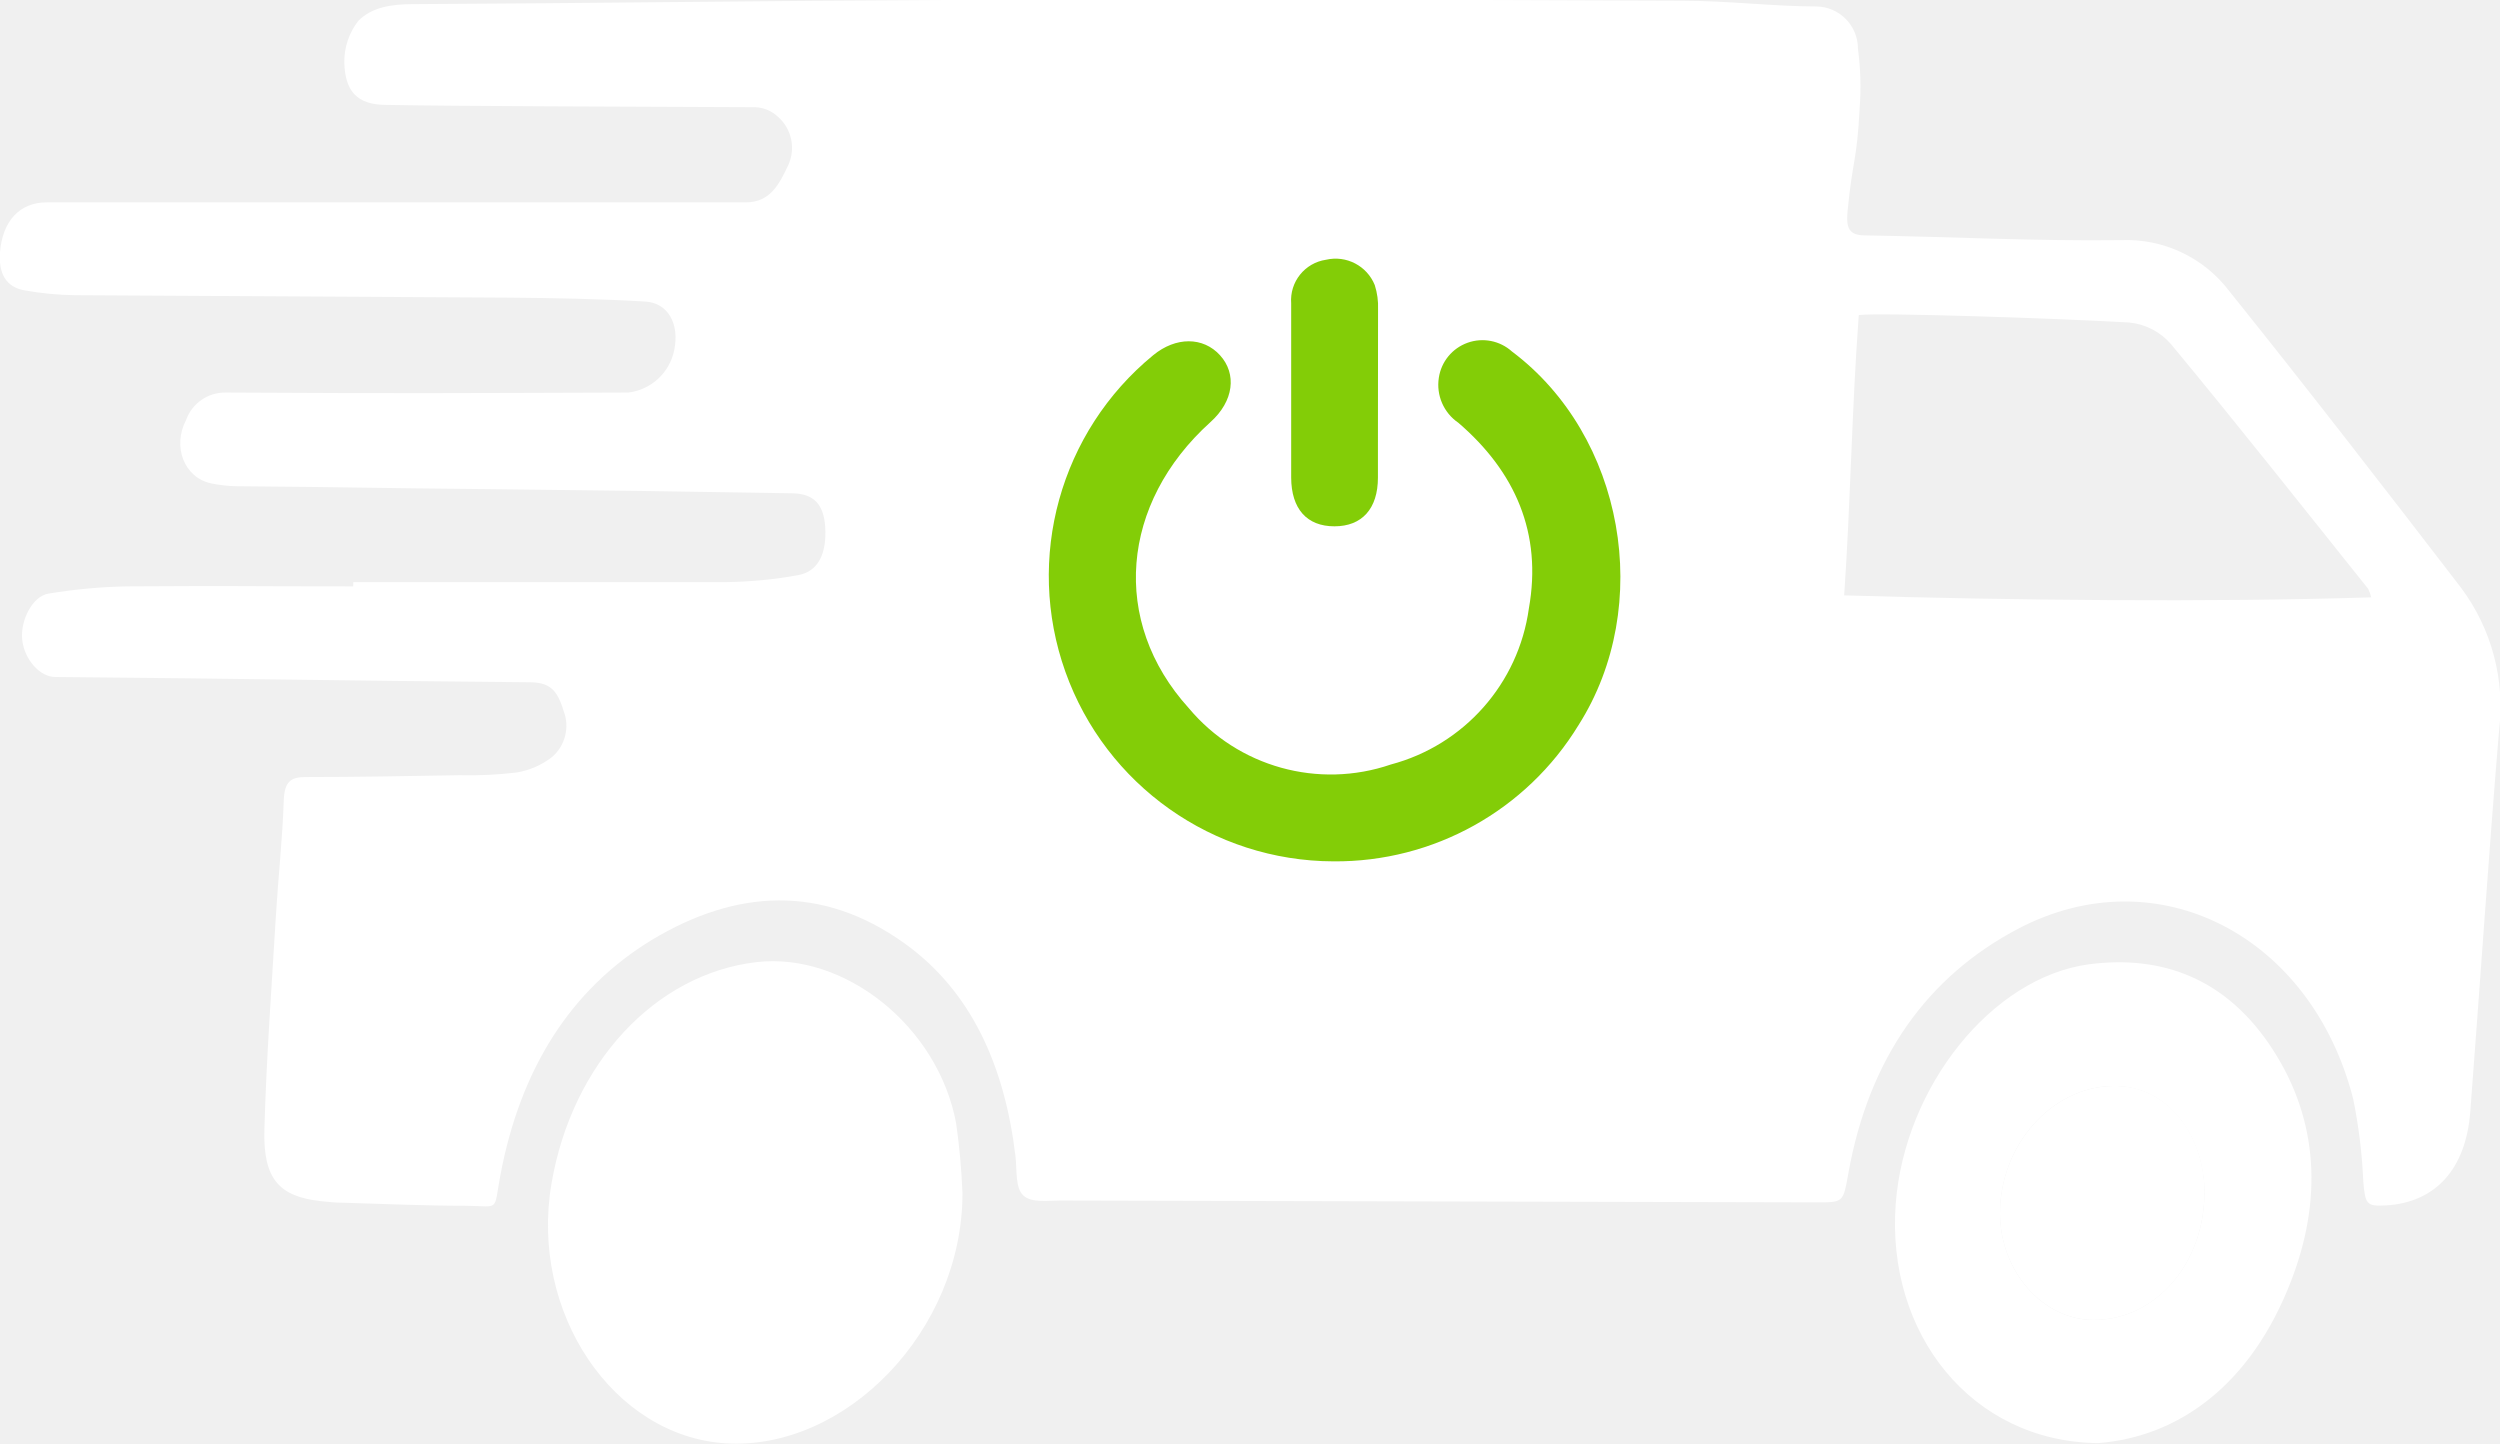
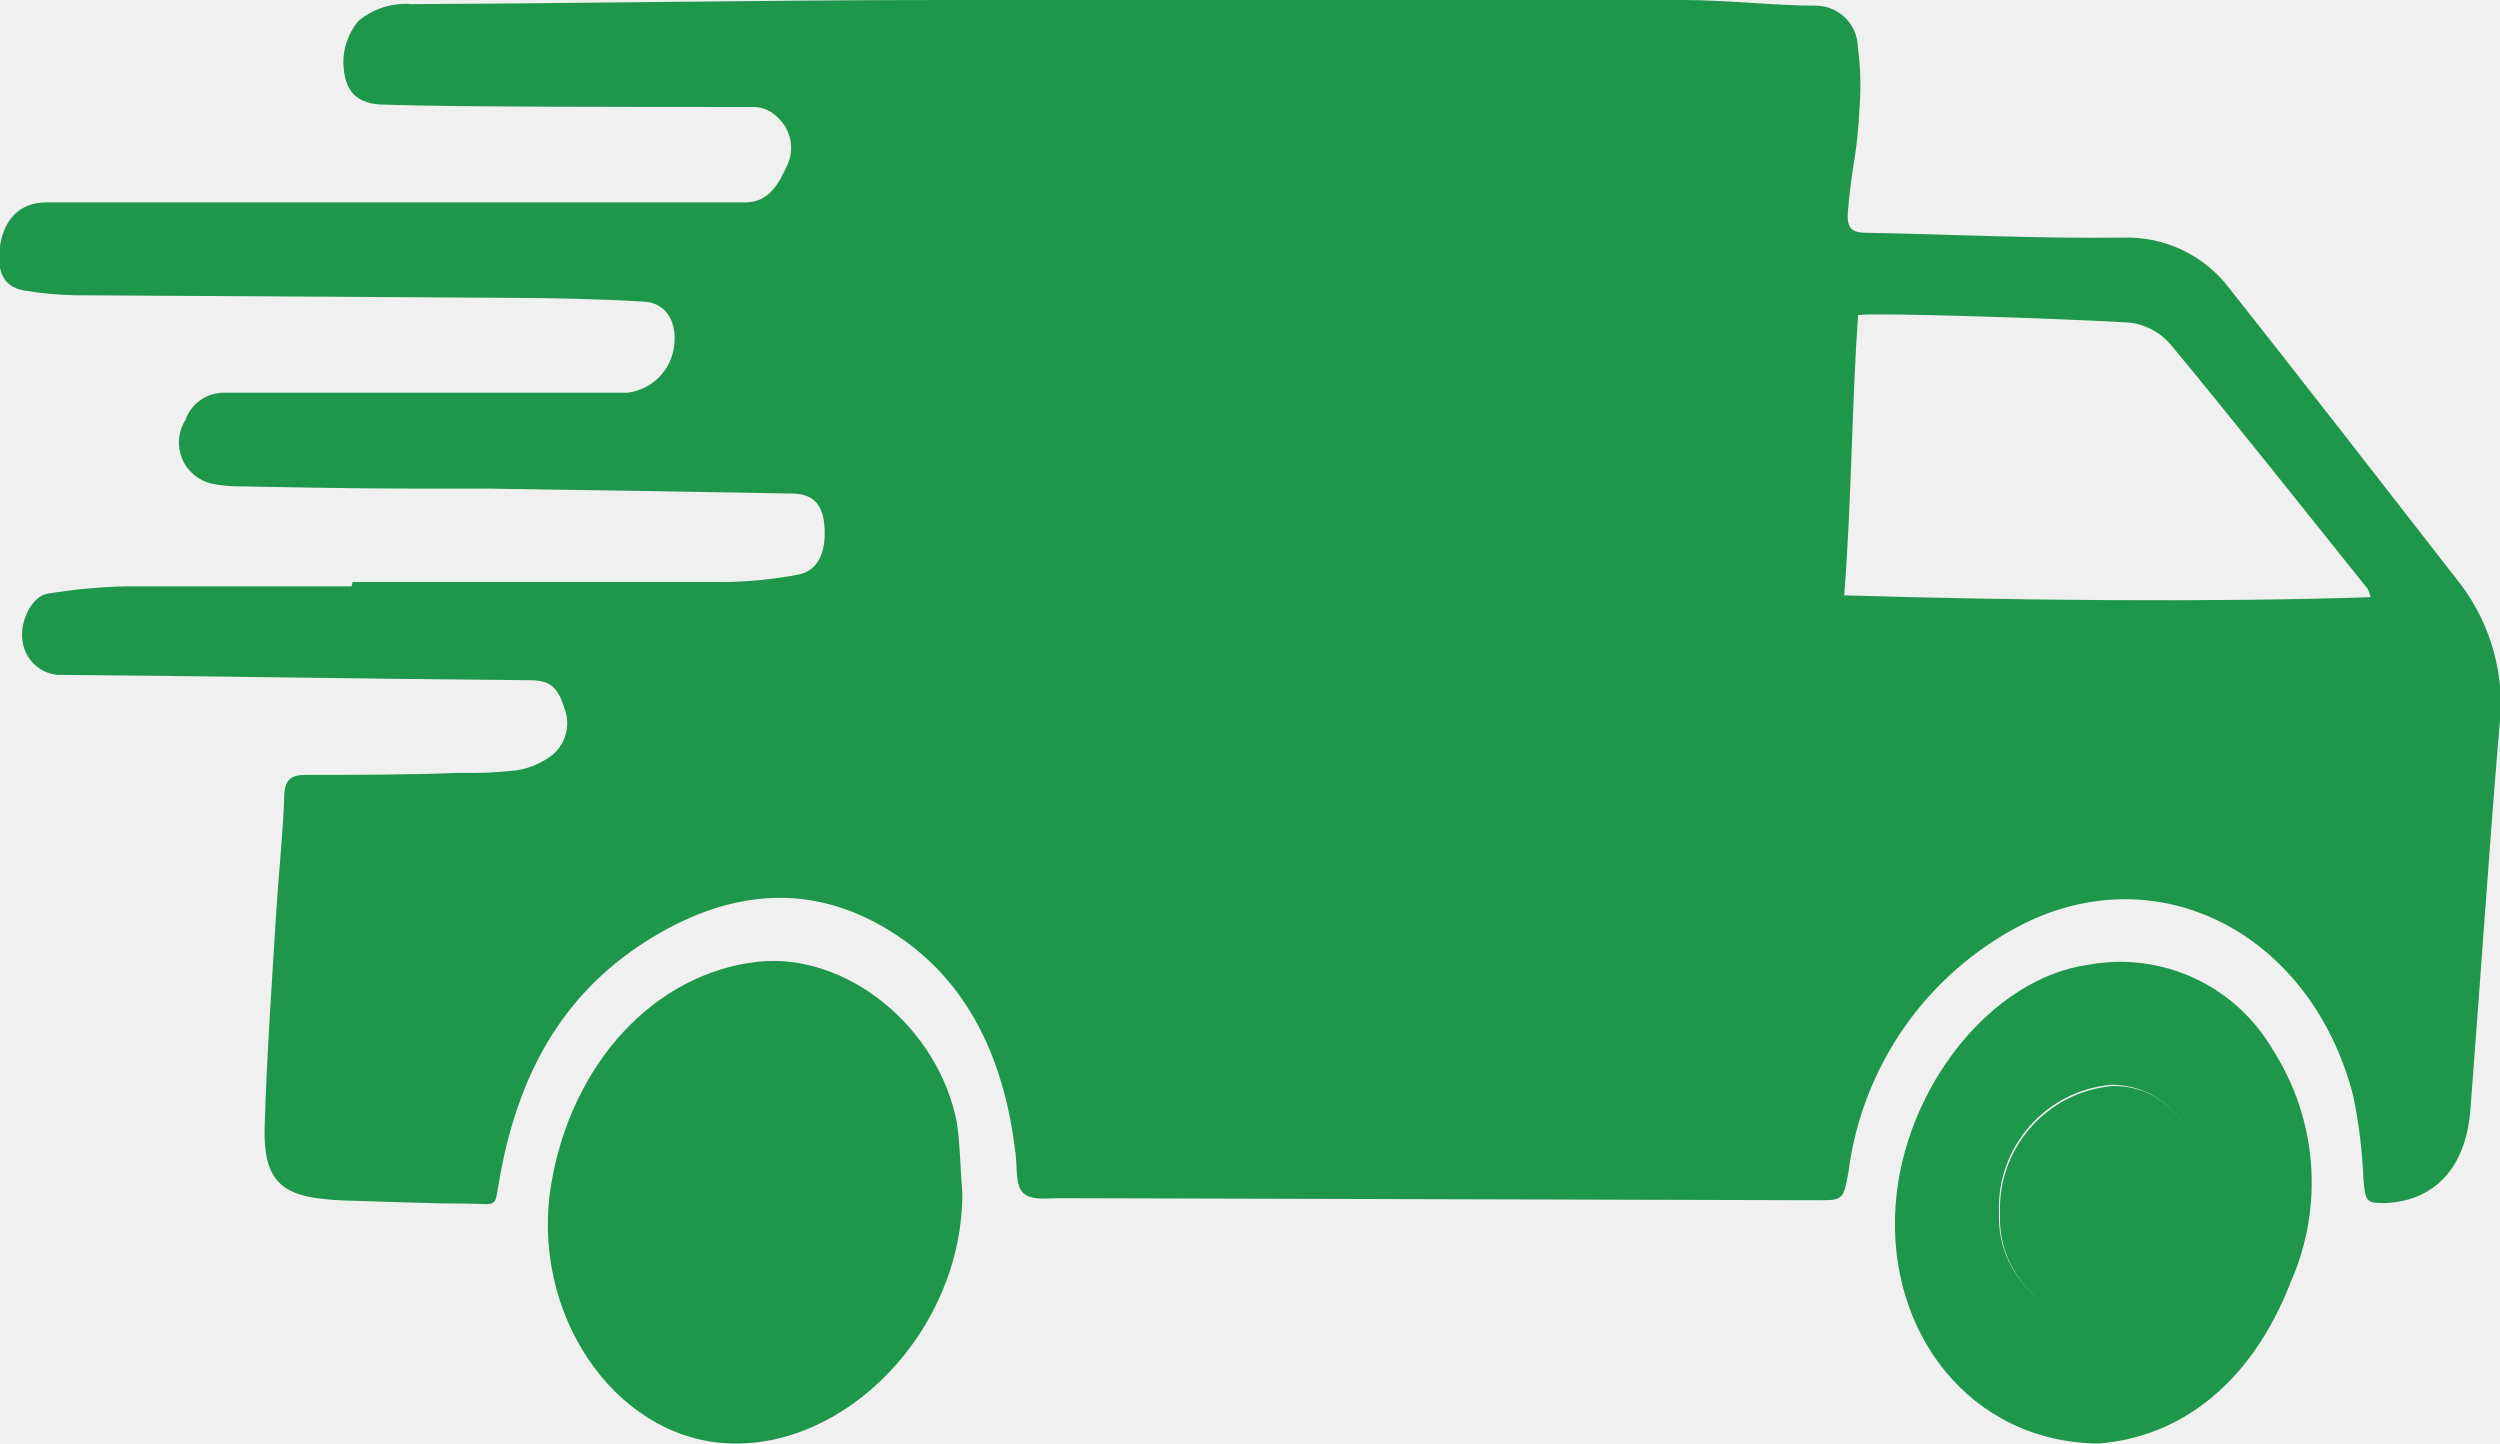
- <svg xmlns="http://www.w3.org/2000/svg" viewBox="0 0 205.2 118.49">
+ <svg xmlns="http://www.w3.org/2000/svg" viewBox="0 0 97.21 56.13">
  <defs>
-     <style>.cls-1{fill:#fff;}.cls-2{fill:#83cd07;}</style>
+     <style>.cls-1{fill:#1e974a;}</style>
  </defs>
  <g id="Layer_2" data-name="Layer 2">
    <g id="Layer_1-2" data-name="Layer 1">
-       <path class="cls-1" d="M29,47.78c10.2,0,20.41,0,30.61,0a35.27,35.27,0,0,0,5.88-.57c1.65-.28,2.39-1.75,2.24-4-.13-1.8-.92-2.69-2.69-2.72q-12.4-.21-24.83-.34c-10.75-.1-10-.15-20.73-.24a10.93,10.93,0,0,1-2.13-.23c-2.22-.46-3.23-3-2.07-5.22a3.39,3.39,0,0,1,3.22-2.24c14.86.08,18.22.05,33.08,0a4.38,4.38,0,0,0,3.77-3.53c.42-2.11-.51-3.83-2.4-3.94-3.75-.22-7.51-.29-11.26-.32L6.15,24.23A25.14,25.14,0,0,1,2,23.83C.5,23.56-.13,22.46,0,20.7c.21-2.58,1.63-4.09,3.84-4.09,20.28,0,37.11,0,57.38,0,2,0,2.75-1.5,3.49-3.08a3.39,3.39,0,0,0-.85-3.94A2.87,2.87,0,0,0,62,8.8c-10.61-.05-24.74-.08-30.29-.19-2.44,0-3.38-1.16-3.45-3.46A5.45,5.45,0,0,1,29.42,1.7C30.57.55,32.22.35,33.87.34,48.46.27,63.05.06,77.64,0q30.21-.08,60.43.06c3.76,0,7.55.47,11,.47A3.46,3.46,0,0,1,152.5,4a23.4,23.4,0,0,1,.14,4.88c-.22,4.38-.58,4.16-1,8.53-.11,1.33.15,1.89,1.38,1.91,7,.11,14.05.48,21.07.39A10.6,10.6,0,0,1,183,23.92c6.42,8,12.73,16.16,19,24.32A16.3,16.3,0,0,1,205.12,60c-.87,10.41-1.56,20.84-2.36,31.26-.36,4.7-2.86,7.44-6.91,7.68-1.61.09-1.71-.1-1.87-1.94a43.43,43.43,0,0,0-.83-6.8c-3.44-13.44-16.07-19.93-27.44-14-7.48,3.91-12.3,10.6-14,20.12-.42,2.37-.41,2.37-2.54,2.37L87,98.54c-1,0-2.32.21-3-.41s-.52-2.1-.65-3.23c-.88-7.37-3.6-13.53-9.12-17.48C67.44,72.56,60.39,73,53.5,77.15c-6.7,4.08-10.78,10.62-12.42,19.26-.59,3.11,0,2.59-2.81,2.56-3.35,0-6.71-.15-10.07-.25-.62,0-1.25-.06-1.87-.13-3.41-.38-4.73-1.81-4.63-5.82.16-5.9.6-11.79.95-17.68.19-3.13.54-6.25.64-9.39.06-1.55.58-1.92,1.78-1.92,4.21,0,8.42-.08,12.62-.15a33.27,33.27,0,0,0,4.69-.22,6.45,6.45,0,0,0,2.94-1.28,3.38,3.38,0,0,0,.94-3.78C45.71,56.53,45.06,56,43.4,56c-16.78-.14-22.06-.29-38.85-.43-1.27,0-2.52-1.41-2.72-3S2.65,48.92,4,48.72a44.54,44.54,0,0,1,6.41-.59c10-.06,8.55,0,18.58,0Zm122.42,1.09c13.31.4,30.07.58,43.21.16a3.63,3.63,0,0,0-.25-.7c-5.38-6.72-10.71-13.48-16.19-20.09a5.19,5.19,0,0,0-3.44-1.77c-5.89-.34-20.61-.83-22.18-.61C152,33.39,151.91,41,151.37,48.87Z" />
-       <path class="cls-1" d="M79,97.94c0,11.32-9.61,21.12-19.42,20.53-9.24-.57-16.13-10.73-14.31-21.34,1.68-9.84,8.5-17.19,16.83-18.16C69.33,78.14,77,84.24,78.48,92.2A56.93,56.93,0,0,1,79,97.94Z" />
-       <path class="cls-1" d="M186.55,86.15c-3.76-5.82-9.06-7.79-15.1-7-8,1.09-15.13,10.08-15.85,19.67-.79,10.59,6.17,19.53,16.63,19.63,6.58-.52,12.53-4.75,15.83-13.33C190.59,98.59,190.35,92,186.55,86.15Zm-14.7,22.19c-4.18,0-7.68-4-7.69-8.75,0-5.62,4.25-10.35,9.21-10.45,4.81-.1,7.58,4.44,7.57,8.74C180.94,103.71,176.91,108.34,171.85,108.34Z" />
-       <path class="cls-1" d="M180.94,97.88c0,5.83-4,10.46-9.09,10.46-4.18,0-7.68-4-7.69-8.75,0-5.62,4.25-10.35,9.21-10.45C178.18,89,181,93.58,180.94,97.88Z" />
-       <g id="gwMuF3">
-         <path class="cls-2" d="M109.45,70.7a23.43,23.43,0,0,1-14.8-41.54c1.87-1.54,4.11-1.52,5.49,0s1.15,3.76-.8,5.5C92,41.29,91.11,51,97.58,58.13a15.2,15.2,0,0,0,16.58,4.62,15.44,15.44,0,0,0,11.33-12.81c1.1-6.16-1.11-11.22-5.79-15.24A3.77,3.77,0,0,1,118.1,31a3.62,3.62,0,0,1,6-2.15c9.21,6.91,11.69,20.86,5.47,30.66A23.34,23.34,0,0,1,109.45,70.7Z" />
-         <path class="cls-2" d="M113.1,37c0,3.88,0-1.68,0,2.2,0,2.56-1.31,4-3.57,4s-3.54-1.43-3.55-4c0-7.91,0-6.39,0-14.3a3.36,3.36,0,0,1,2.86-3.58,3.47,3.47,0,0,1,4,2.08,5.77,5.77,0,0,1,.27,2C113.11,29.28,113.1,33.16,113.1,37Z" />
-       </g>
+       <path class="cls-1" d="M13.71,22.63c4.84,0,9.67,0,14.51,0A16.26,16.26,0,0,0,31,22.35c.78-.13,1.13-.83,1.06-1.87-.06-.86-.43-1.28-1.27-1.29C26.87,19.12,23,19.06,19,19,13.93,19,14.3,19,9.21,18.91a4.88,4.88,0,0,1-1-.11,1.64,1.64,0,0,1-1-2.47,1.58,1.58,0,0,1,1.52-1.06c7,0,8.63,0,15.67,0a2.08,2.08,0,0,0,1.79-1.67c.19-1-.24-1.82-1.14-1.87-1.78-.11-3.56-.14-5.34-.15L2.91,11.48a13,13,0,0,1-2-.19c-.71-.13-1-.65-.94-1.48.1-1.23.77-1.94,1.82-1.94,9.61,0,17.58,0,27.18,0,.93,0,1.3-.71,1.65-1.46a1.6,1.6,0,0,0-.4-1.86,1.32,1.32,0,0,0-.88-.39c-5,0-11.73,0-14.35-.09-1.16,0-1.61-.55-1.64-1.64A2.53,2.53,0,0,1,13.94.81,2.87,2.87,0,0,1,16,.16C23,.13,29.87,0,36.78,0Q51.09,0,65.41,0c1.78,0,3.57.22,5.21.22a1.64,1.64,0,0,1,1.62,1.62,11.14,11.14,0,0,1,.07,2.31c-.11,2.07-.27,2-.45,4-.06.63.06.89.65.9,3.32.06,6.65.23,10,.19a5,5,0,0,1,4.2,2c3,3.8,6,7.66,9,11.52a7.71,7.71,0,0,1,1.47,5.57c-.41,4.94-.74,9.88-1.12,14.81-.17,2.23-1.35,3.53-3.27,3.64-.76,0-.81,0-.89-.92a20.1,20.1,0,0,0-.39-3.22c-1.63-6.36-7.61-9.44-13-6.63a12.61,12.61,0,0,0-6.63,9.53c-.2,1.12-.2,1.13-1.2,1.13l-29.46-.08c-.48,0-1.09.1-1.42-.19s-.24-1-.31-1.53c-.41-3.5-1.7-6.41-4.31-8.29-3.22-2.3-6.56-2.11-9.83-.12s-5.1,5-5.88,9.12c-.28,1.48,0,1.23-1.33,1.22-1.59,0-3.18-.08-4.77-.12a8.89,8.89,0,0,1-.89-.07c-1.61-.18-2.24-.85-2.19-2.75.08-2.8.28-5.59.45-8.38.09-1.48.26-3,.31-4.44,0-.74.27-.91.84-.91,2,0,4,0,6-.08a14.94,14.94,0,0,0,2.22-.1,3.1,3.1,0,0,0,1.39-.61,1.61,1.61,0,0,0,.45-1.79c-.27-.86-.57-1.1-1.36-1.1-7.95-.07-10.45-.14-18.4-.21A1.53,1.53,0,0,1,.87,24.89c-.1-.76.38-1.72,1-1.81a22,22,0,0,1,3-.28c4.75,0,4.05,0,8.8,0Zm58,.52c6.3.19,14.24.28,20.47.07a1.6,1.6,0,0,0-.12-.33c-2.55-3.18-5.08-6.38-7.67-9.51a2.48,2.48,0,0,0-1.63-.84c-2.79-.16-9.76-.39-10.51-.29C72,15.82,72,19.43,71.71,23.15Z" />
+       <path class="cls-1" d="M37.42,46.4c0,5.36-4.56,10-9.2,9.72C23.84,55.85,20.58,51,21.44,46c.8-4.66,4-8.14,8-8.6,3.43-.39,7.05,2.5,7.77,6.27C37.34,44.56,37.34,45.49,37.42,46.4Z" />
+       <path class="cls-1" d="M88.37,40.81a6.86,6.86,0,0,0-7.15-3.3c-3.79.52-7.17,4.78-7.51,9.32-.37,5,2.92,9.25,7.88,9.3,3.12-.24,5.93-2.25,7.5-6.32A9.57,9.57,0,0,0,88.37,40.81Zm-7,10.51a4,4,0,0,1-3.64-4.14,4.8,4.8,0,0,1,4.36-5c2.28,0,3.59,2.1,3.58,4.14C85.71,49.13,83.81,51.32,81.41,51.32Z" />
+       <path class="cls-1" d="M85.71,46.37c0,2.76-1.9,5-4.3,5a4,4,0,0,1-3.64-4.14,4.8,4.8,0,0,1,4.36-5C84.41,42.18,85.72,44.33,85.71,46.37Z" />
    </g>
  </g>
</svg>
